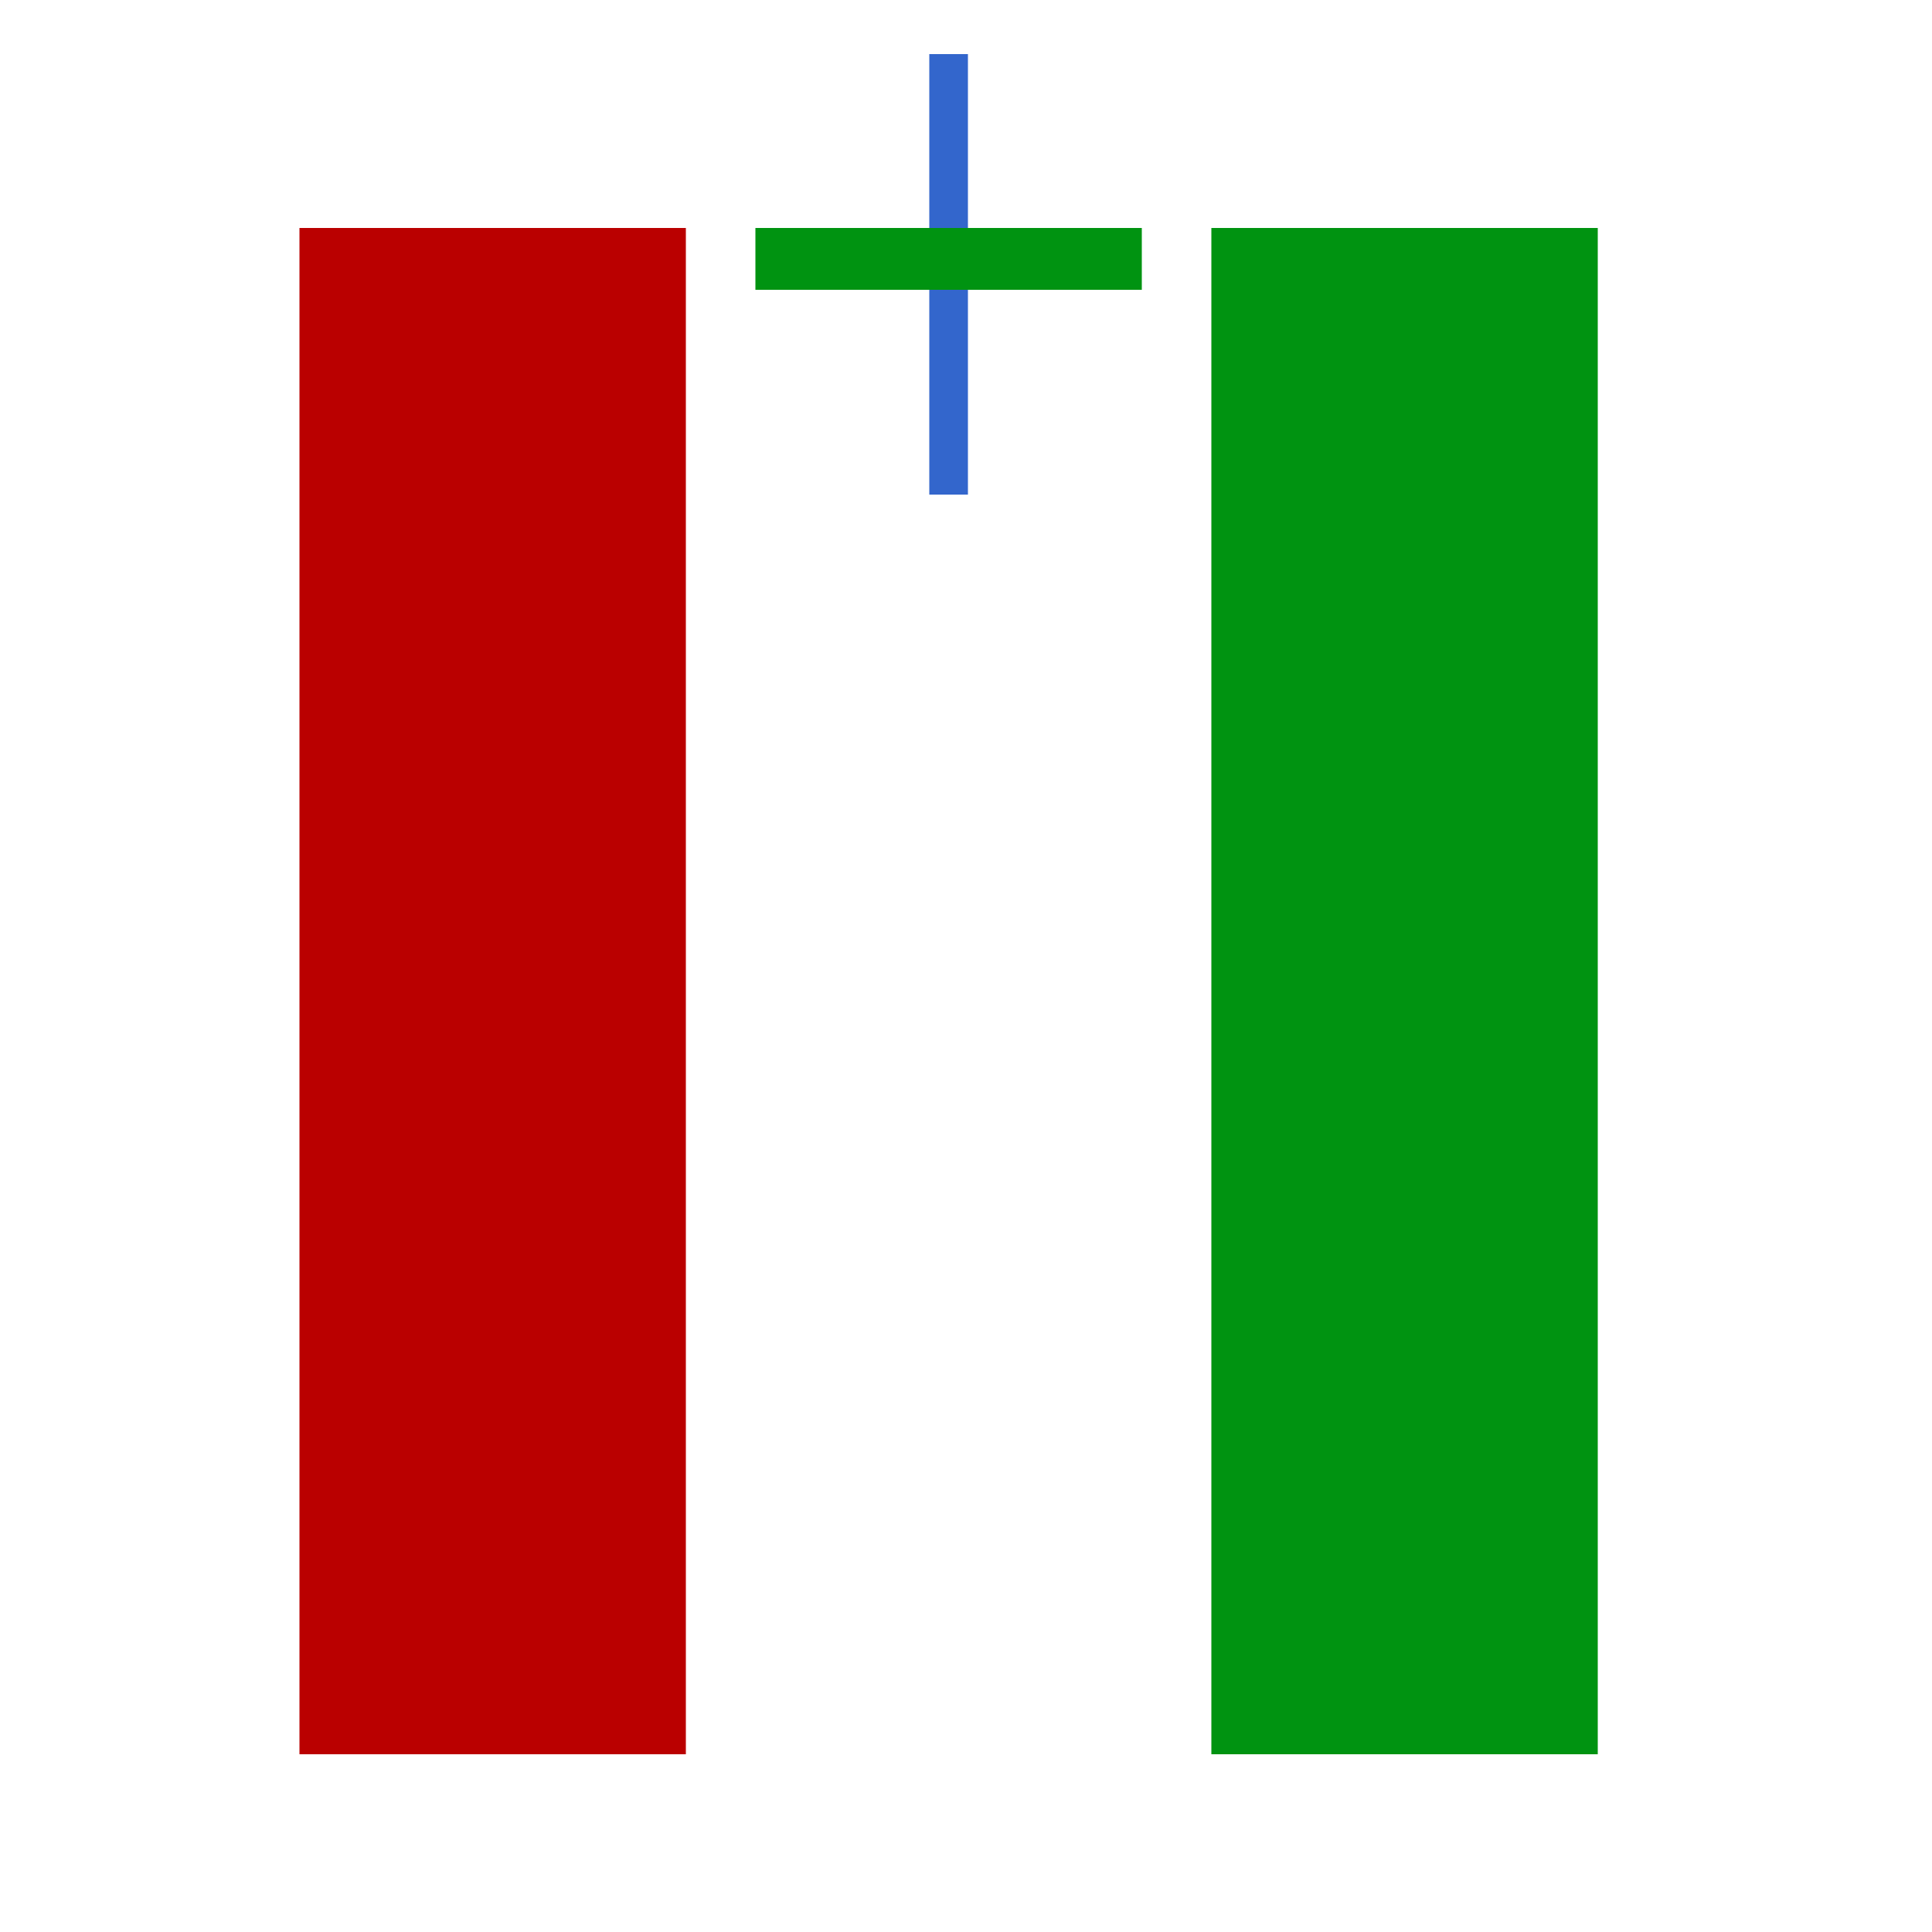
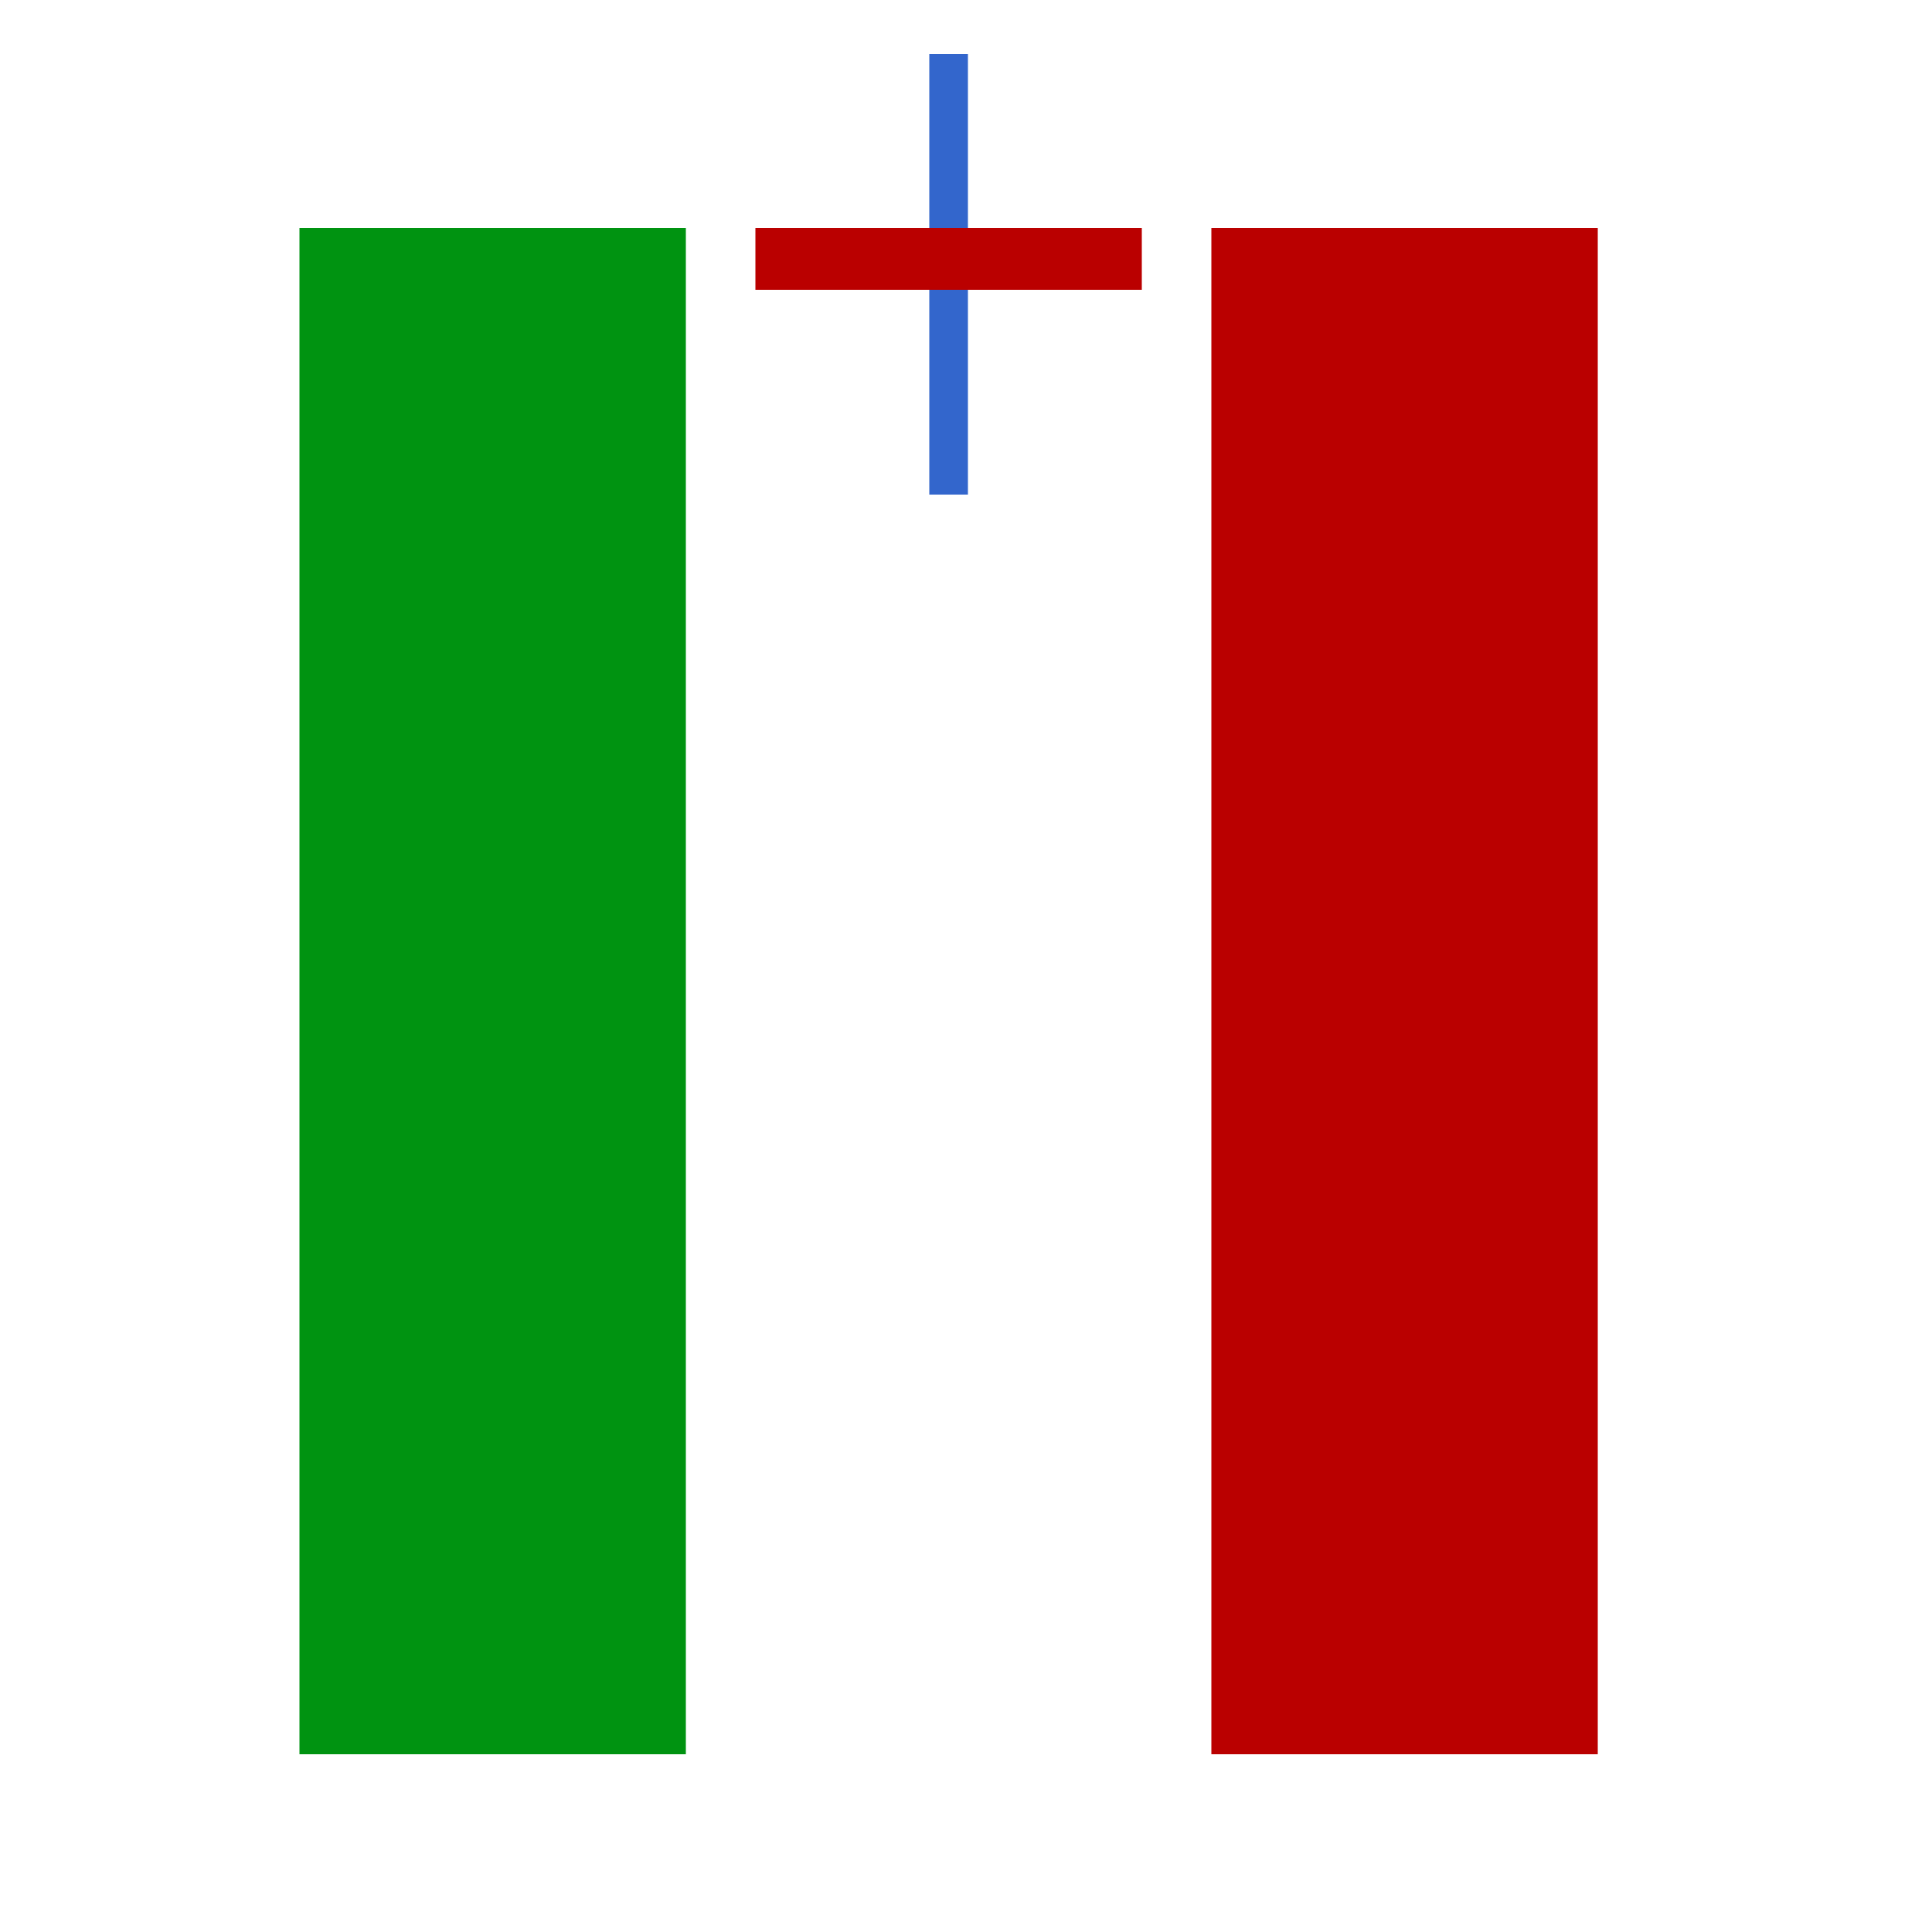
<svg xmlns="http://www.w3.org/2000/svg" version="1.1" id="layer_x5F_base" x="0px" y="0px" viewBox="0 0 500 500" style="enable-background:new 0 0 500 500;" xml:space="preserve">
  <style type="text/css">
- 	.st0{fill:#009311;}
- 	.st1{fill:#BA0000;}
+ 	.st0{fill:#BA0000;}
+ 	.st1{fill:#009311;}
	.st2{fill:#3366CC;}
</style>
  <g id="default_x5F_long">
    <rect x="313.5" y="59" class="st0" width="100" height="395" />
  </g>
  <g id="default_x5F_short">
    <rect x="77.5" y="59" class="st1" width="100" height="395" />
  </g>
  <rect id="default_x5F_wick" x="240.5" y="14" class="st2" width="10" height="114" />
  <g id="default_x5F_long_1_">
    <rect x="195.5" y="59" class="st0" width="100" height="16" />
  </g>
</svg>
